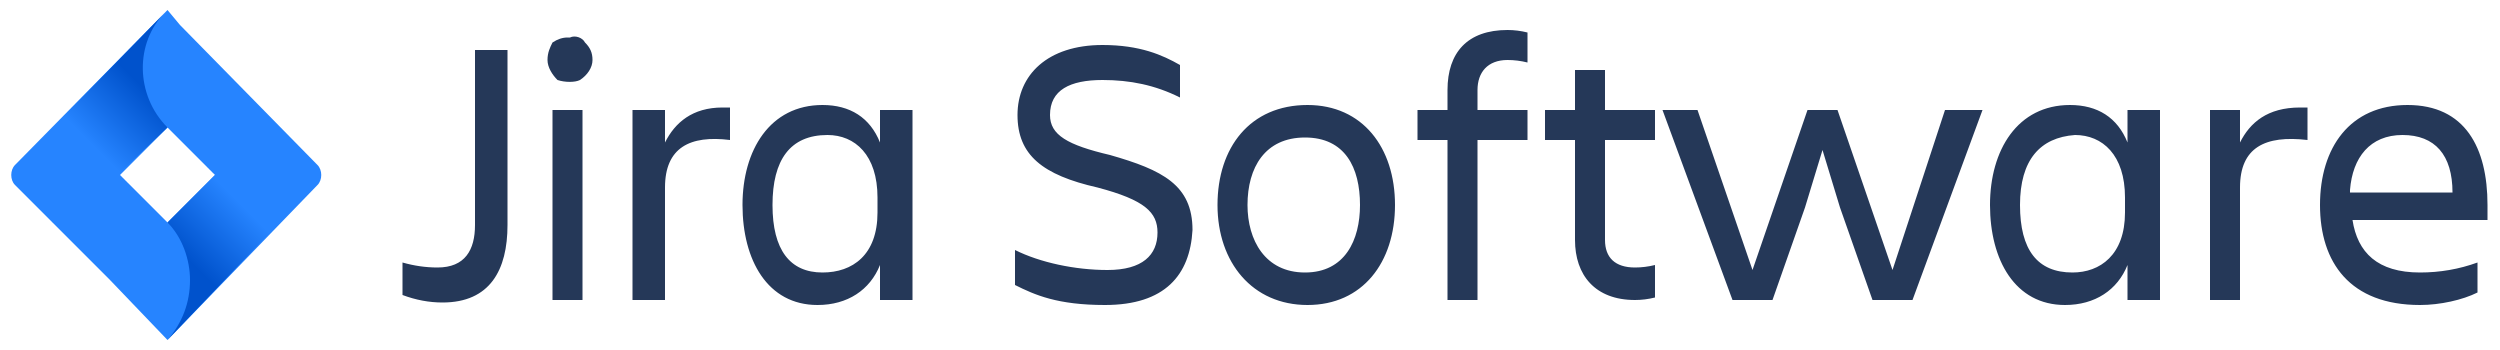
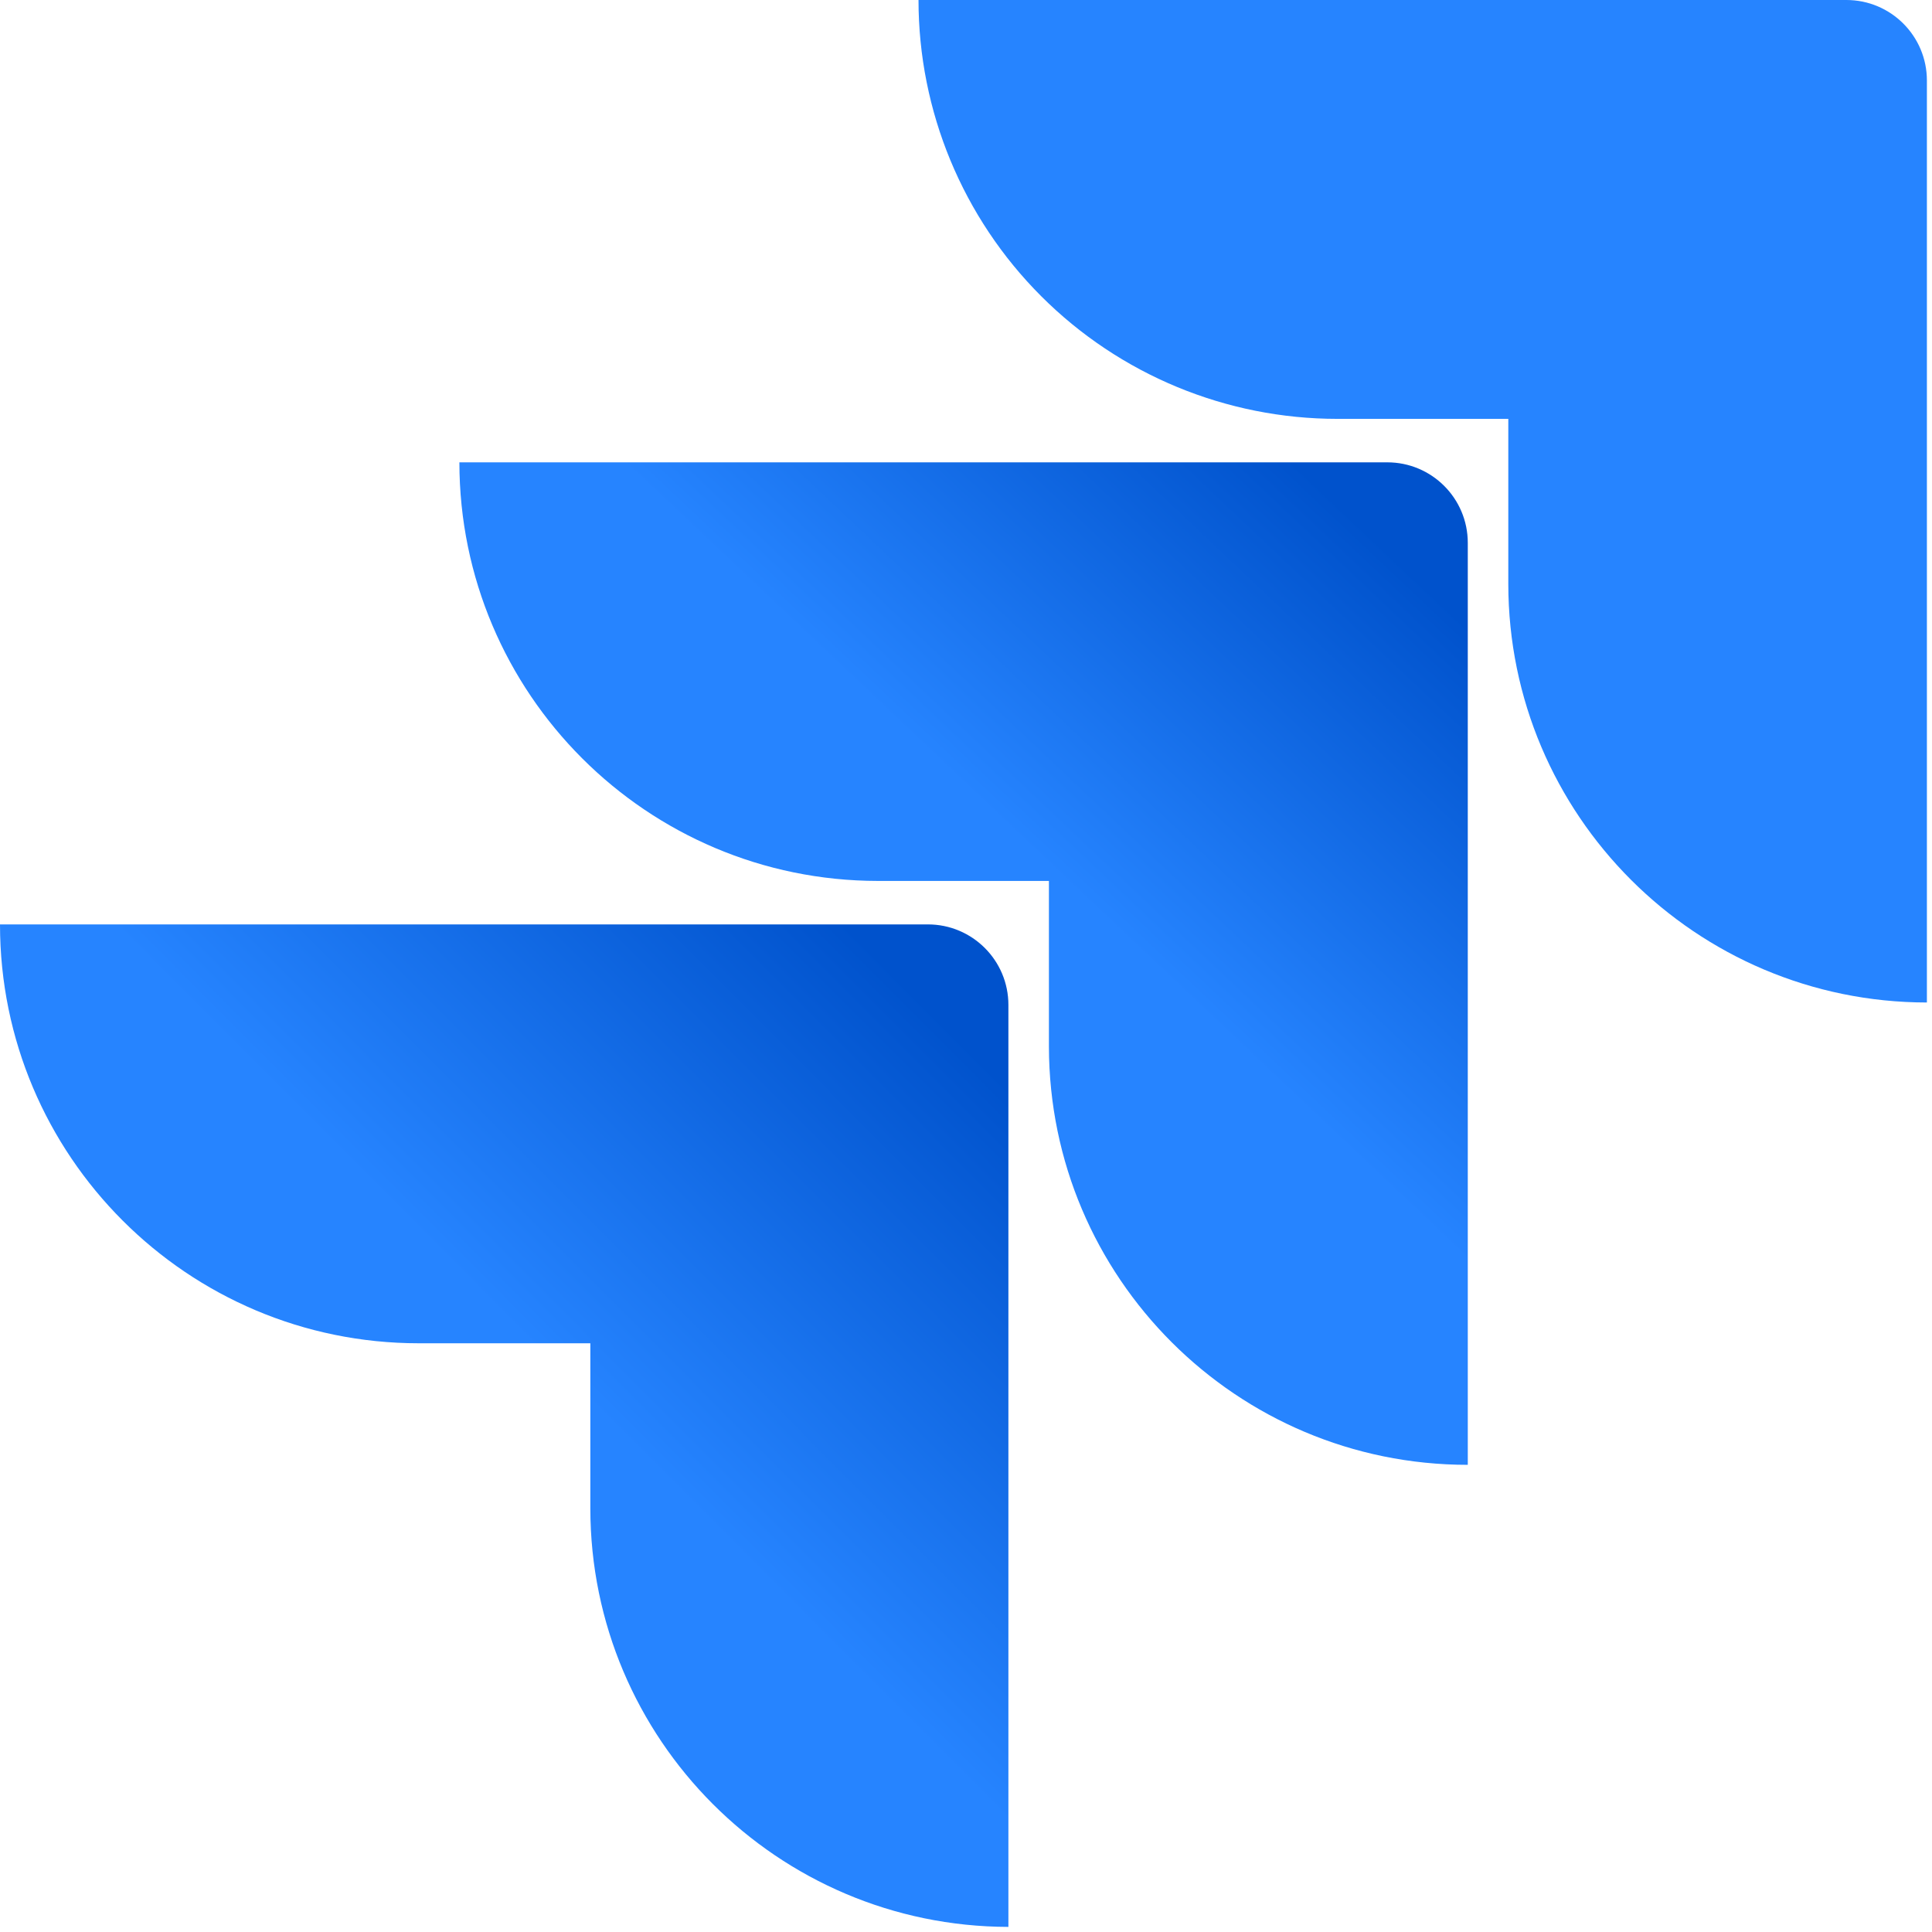
- <svg xmlns="http://www.w3.org/2000/svg" version="1.2" viewBox="0 0 100 14" width="100" height="14">
+ <svg xmlns="http://www.w3.org/2000/svg" width="800px" height="800px" viewBox="0 0 256 256" version="1.1" preserveAspectRatio="xMidYMid">
  <defs>
-     <linearGradient id="P" gradientUnits="userSpaceOnUse" />
-     <linearGradient id="g1" x2="1" href="#P" gradientTransform="matrix(-2.179,2.178,-1.2,-1.2,5.839,3.605)">
-       <stop stop-color="#0052cc" />
-       <stop offset="1" stop-color="#2684ff" />
+     <linearGradient x1="98.031%" y1="0.161%" x2="58.888%" y2="40.766%" id="linearGradient-1">
+       <stop stop-color="#0052CC" offset="18%">
+ 
+ </stop>
+       <stop stop-color="#2684FF" offset="100%">
+ 
+ </stop>
    </linearGradient>
-     <linearGradient id="g2" x2="1" href="#P" gradientTransform="matrix(2.175,-2.175,1.195,1.195,7.498,10.366)">
-       <stop stop-color="#0052cc" />
-       <stop offset="1" stop-color="#2684ff" />
+     <linearGradient x1="100.665%" y1="0.455%" x2="55.402%" y2="44.727%" id="linearGradient-2">
+       <stop stop-color="#0052CC" offset="18%">
+ 
+ </stop>
+       <stop stop-color="#2684FF" offset="100%">
+ 
+ </stop>
    </linearGradient>
  </defs>
-   <style>.a{fill:#253858}.b{fill:#2684ff}.c{fill:url(#g1)}.d{fill:url(#g2)}</style>
-   <path fill-rule="evenodd" class="a" d="m61.1 1.3v1.2q-0.4-0.1-0.8-0.1c-0.8 0-1.2 0.5-1.2 1.2v0.8h2v1.2h-2v6.4h-1.2v-6.4h-1.2v-1.2h1.2v-0.8c0-1.5 0.8-2.4 2.4-2.4q0.4 0 0.8 0.1zm-38.3 0.2c0.2-0.1 0.5 0 0.6 0.2 0.2 0.2 0.3 0.4 0.3 0.7 0 0.3-0.2 0.6-0.5 0.8-0.2 0.1-0.6 0.1-0.9 0-0.2-0.2-0.4-0.5-0.4-0.8 0-0.3 0.1-0.5 0.2-0.7q0.3-0.2 0.6-0.2 0 0 0.1 0zm24.4 1.1v1.3c-1-0.5-2-0.7-3.1-0.7-1.3 0-2.1 0.4-2.1 1.4 0 0.8 0.7 1.2 2.4 1.6 2.1 0.6 3.3 1.2 3.3 3-0.1 1.8-1.1 3-3.5 3-1.9 0-2.8-0.4-3.6-0.8v-1.4c1 0.5 2.4 0.8 3.7 0.8 1.4 0 2-0.6 2-1.5 0-0.8-0.5-1.3-2.4-1.8-2.2-0.5-3.2-1.3-3.2-2.9 0-1.6 1.2-2.8 3.4-2.8 1.5 0 2.4 0.4 3.1 0.8zm-26.9-0.6v7c0 1.8-0.7 3.1-2.6 3.1q-0.8 0-1.6-0.3v-1.3q0.7 0.2 1.4 0.2c1.1 0 1.5-0.7 1.5-1.7v-7c0 0 1.3 0 1.3 0zm43.9 0.8v1.6h2v1.2h-2v4c0 0.7 0.4 1.1 1.2 1.1q0.4 0 0.8-0.1v1.3q-0.4 0.1-0.8 0.1c-1.6 0-2.4-1-2.4-2.4v-4h-1.2v-1.2h1.2v-1.6zm35.3 5.4v0.6h-5.4c0.2 1.3 1 2.1 2.7 2.1q1.2 0 2.3-0.4v1.2c-0.6 0.3-1.5 0.5-2.3 0.5-2.8 0-4-1.7-4-4 0-2.3 1.2-4 3.5-4 2.3 0 3.2 1.7 3.2 4zm-64.3-2.5v-1.3h1.3v7.6h-1.3v-1.4c-0.4 1-1.3 1.6-2.5 1.6-2 0-3-1.8-3-4 0-2.2 1.1-4 3.2-4 1.1 0 1.9 0.5 2.3 1.5zm20.6 2.5c0 2.3-1.3 4-3.5 4-2.2 0-3.6-1.7-3.6-4 0-2.3 1.3-4 3.6-4 2.2 0 3.5 1.7 3.5 4zm29.3-2.5v-1.3h1.3v7.6h-1.3v-1.4c-0.4 1-1.3 1.6-2.5 1.6-2 0-3-1.8-3-4 0-2.2 1.1-4 3.2-4 1.1 0 1.9 0.5 2.3 1.5zm-55.9-1.4v1.3c-1.6-0.2-2.6 0.3-2.6 1.9v4.5h-1.3v-7.6h1.3v1.3c0.4-0.8 1.1-1.4 2.3-1.4q0.2 0 0.3 0zm63.1 0v1.3c-1.7-0.2-2.7 0.3-2.7 1.9v4.5h-1.2v-7.6h1.2v1.3c0.4-0.8 1.1-1.4 2.4-1.4q0.1 0 0.3 0zm-24.4 0.1l2.2 6.4 2.2-6.4h1.2l2.2 6.4 2.1-6.4h1.5l-2.8 7.6h-1.6l-1.3-3.7-0.7-2.3-0.7 2.3-1.3 3.7h-1.6l-2.8-7.6zm-44.6 0v7.6h-1.2v-7.6zm70.7 3.2v0.1h4.1c0-1.5-0.7-2.3-2-2.3-1.3 0-2 0.9-2.1 2.2zm-63.1 0.6c0 1.8 0.7 2.7 2 2.7 1.2 0 2.2-0.7 2.2-2.4v-0.6c0-1.7-0.9-2.5-2-2.5-1.5 0-2.2 1-2.2 2.8zm49.9 0c0 1.8 0.7 2.7 2.1 2.7 1.1 0 2.1-0.7 2.1-2.4v-0.6c0-1.7-0.9-2.5-2-2.5-1.4 0.1-2.2 1-2.2 2.8zm-30.9 0c0 1.4 0.7 2.7 2.3 2.7 1.6 0 2.2-1.3 2.2-2.7 0-1.5-0.6-2.7-2.2-2.7-1.6 0-2.3 1.2-2.3 2.7z" />
-   <path fill-rule="evenodd" class="b" d="m12.7 7.4l-6 6.2-2.3-2.4-3.8-3.8c-0.2-0.2-0.2-0.6 0-0.8l6.1-6.2 0.5 0.6 5.5 5.6c0.2 0.2 0.2 0.6 0 0.8zm-4.1-0.4l-1.9-1.9-1.9 1.9 1.9 1.9z" />
-   <path class="c" d="m6.7 5.1c-1.3-1.3-1.3-3.4-0.1-4.6l-4.1 4.2 2.2 2.3z" />
-   <path class="d" d="m8.6 7l-1.9 1.9c0.6 0.6 0.9 1.5 0.9 2.3 0 0.9-0.3 1.7-0.9 2.4l4.1-4.3z" />
+   <g>
+     <path d="M244.658,0 L121.707,0 C121.707,14.72 127.554,28.837 137.963,39.246 C148.372,49.655 162.489,55.502 177.209,55.502 L199.858,55.502 L199.858,77.369 C199.877,107.994 224.699,132.816 255.324,132.836 L255.324,10.667 C255.324,4.776 250.549,3.60722001e-16 244.658,0 Z" fill="#2684FF">
+ 
+ </path>
+     <path d="M183.822,61.262 L60.871,61.262 C60.891,91.887 85.713,116.709 116.338,116.729 L138.987,116.729 L138.987,138.667 C139.026,169.292 163.864,194.098 194.489,194.098 L194.489,71.929 C194.489,66.038 189.713,61.262 183.822,61.262 Z" fill="url(#linearGradient-1)">
+ 
+ </path>
+     <path d="M122.951,122.489 L0,122.489 C3.75391362e-15,153.142 24.849,177.991 55.502,177.991 L78.222,177.991 L78.222,199.858 C78.242,230.455 103.02,255.266 133.618,255.324 L133.618,133.156 C133.618,127.265 128.842,122.489 122.951,122.489 Z" fill="url(#linearGradient-2)">
+ 
+ </path>
+   </g>
</svg>
